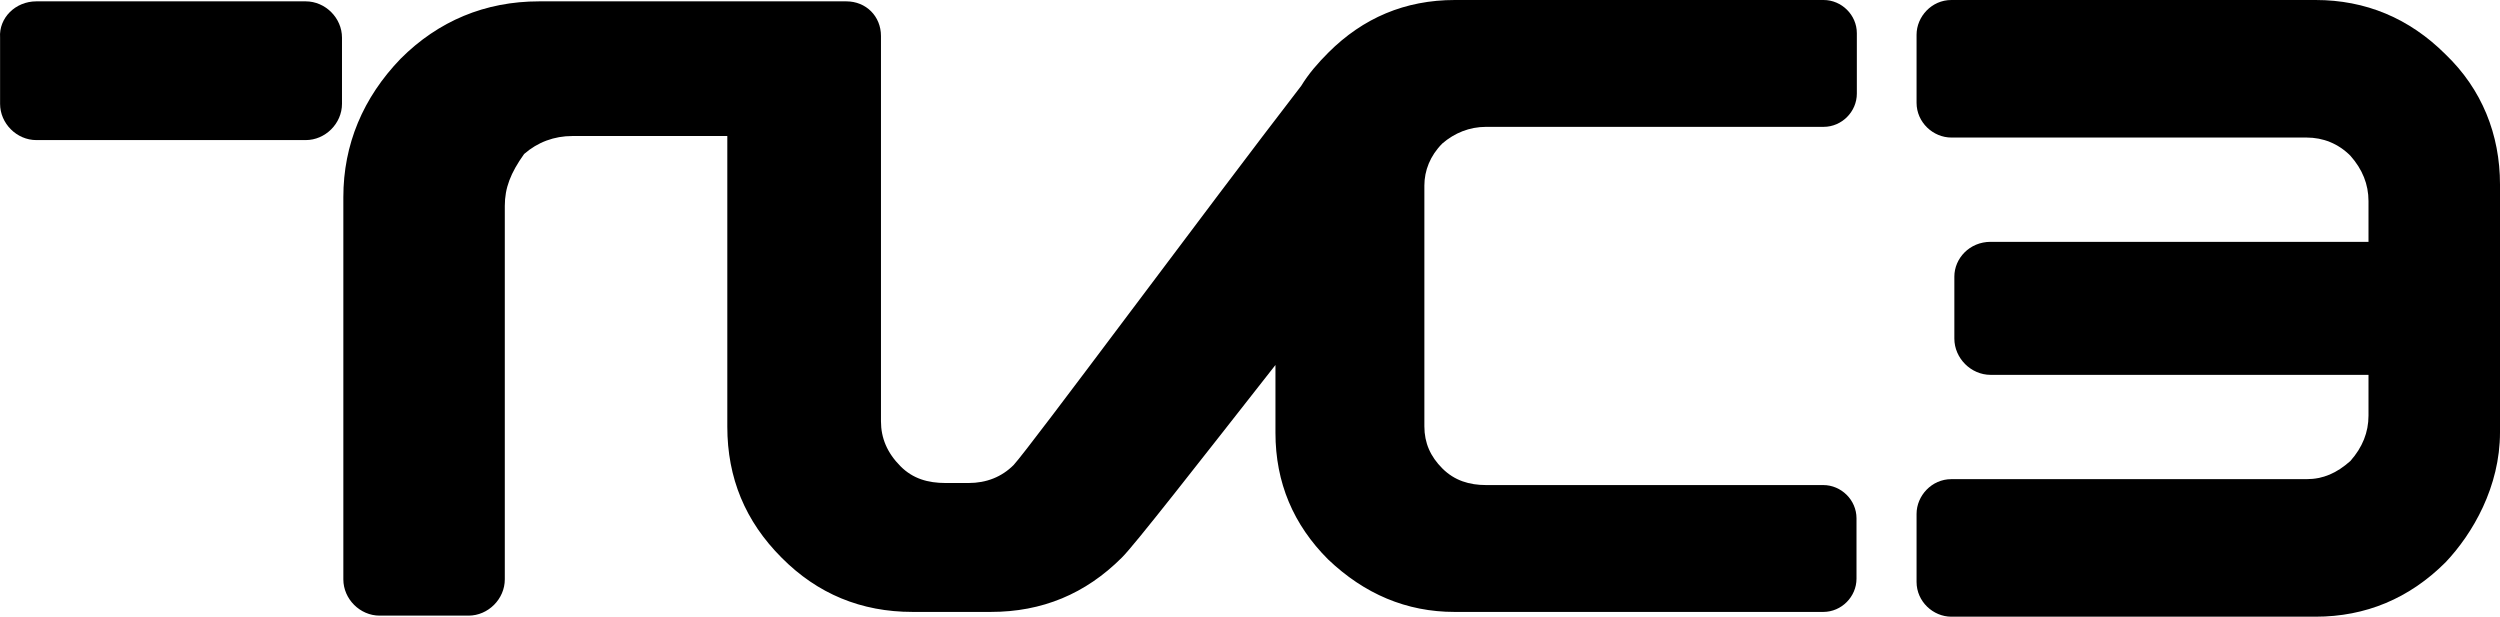
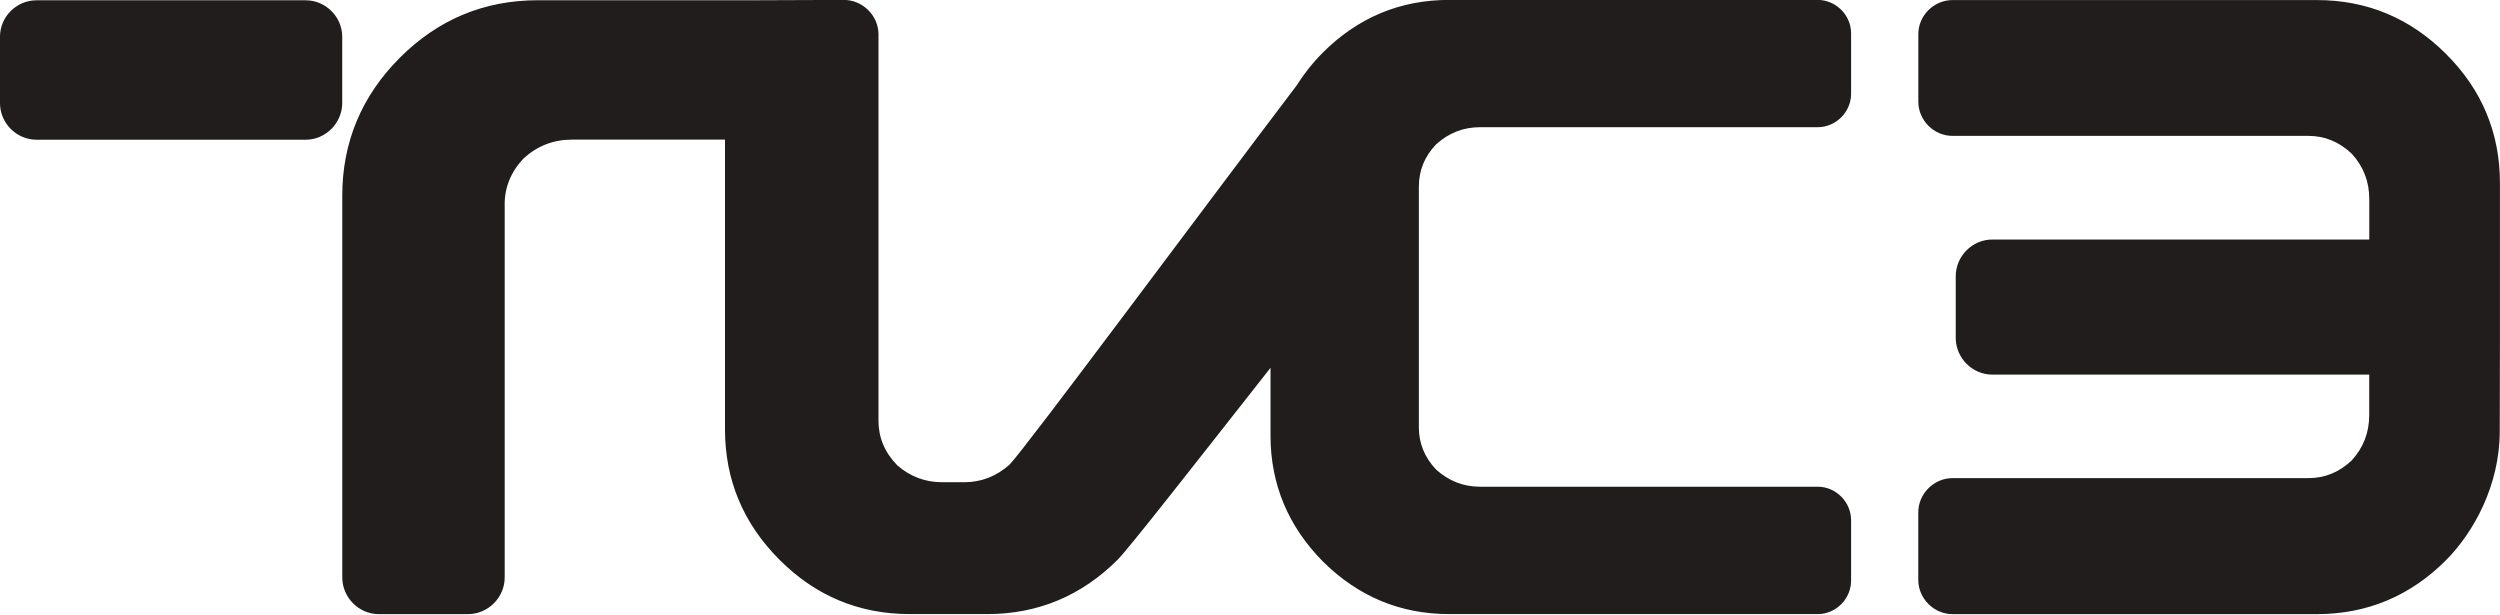
- <svg xmlns="http://www.w3.org/2000/svg" version="1.1" id="Layer_1" x="0px" y="0px" width="515.594" height="127.185" viewBox="0 0 515.594 127.185" enable-background="new 0 0 458.216 129.922" xml:space="preserve">
-   <defs id="defs13" />
-   <g id="g4177" transform="translate(-1.525879e-5,0)">
-     <g style="fill:#000000" transform="translate(-9.8425101e-4,0)" id="g7">
-       <path id="path4175" d="m 104.11,42.462 0,77.021 c 0,4.057 -3.429,7.484 -7.486,7.484 l -18.327,0 c -4.058,0 -7.486,-3.428 -7.486,-7.484 l 0,-78.84 C 70.811,29.8 74.869,20.146 82.634,12.102 90.397,4.337 100.052,0.28 111.175,0.28 l 45.051,0 18.329,0 c 4.059,0 7.135,3.077 7.135,7.135 l 0,79.47 c 0,3.428 1.259,6.505 4.058,9.303 2.519,2.519 5.597,3.428 9.304,3.428 l 4.687,0 c 3.708,0 6.857,-1.26 9.305,-3.707 3.428,-3.706 39.736,-52.814 59.322,-78.209 1.54,-2.519 3.428,-4.687 5.597,-6.856 C 281.095,3.708 289.771,0 300.054,0 l 76.041,0 c 3.707,0 6.857,3.076 6.857,6.855 l 0,12.45 c 0,3.709 -3.08,6.857 -6.857,6.857 l -69.605,0 c -3.428,0 -6.506,1.259 -9.024,3.428 -2.517,2.518 -3.706,5.599 -3.706,8.675 l 0,49.67 c 0,3.426 1.259,6.225 3.706,8.672 2.519,2.519 5.597,3.431 9.024,3.431 l 69.537,0 c 3.703,0 6.855,3.076 6.855,6.854 l 0,12.453 c 0,3.706 -3.078,6.856 -6.855,6.856 l -76.043,0 c -9.934,0 -18.607,-3.709 -26.094,-10.844 -7.135,-7.137 -10.842,-15.809 -10.842,-26.094 l 0,-13.99 c -15.809,20.146 -29.172,37.284 -31.69,39.734 -7.486,7.484 -16.439,11.193 -27.005,11.193 l -16.16,0 c -10.563,0 -19.586,-3.709 -27.002,-11.193 -7.486,-7.486 -11.192,-16.439 -11.192,-27.003 l 0,-59.951 -31.97,0 c -3.706,0 -7.136,1.259 -9.934,3.706 -2.795,3.917 -3.985,6.995 -3.985,10.703 l 0,0 z" style="fill:#000000" />
-       <path id="path4173" d="m 7.503,0.279 55.544,0 c 4.058,0 7.486,3.429 7.486,7.486 l 0,13.641 c 0,4.058 -3.428,7.485 -7.486,7.485 l -55.544,0 c -4.058,0 -7.486,-3.428 -7.486,-7.485 l 0,-13.641 C -0.263,3.708 3.164,0.279 7.503,0.279 l 0,0 z" style="fill:#000000" />
-     </g>
-     <g style="fill:#000000" transform="matrix(1.055708,0,0,1.055708,-2.949649,-0.3399381)" id="g11">
-       <g style="fill:#000000" id="g13">
-         <path id="path15" d="m 391.673,47.566 73.818,0 0,-7.972 c 0,-3.248 -1.181,-6.201 -3.543,-8.858 -2.362,-2.362 -5.315,-3.544 -8.563,-3.544 l -69.39,0 c -3.543,0 -6.791,-2.952 -6.791,-6.791 l 0,-13.287 c 0,-3.544 2.953,-6.792 6.791,-6.792 l 71.162,0 c 9.744,0 18.307,3.544 25.393,10.631 7.087,6.791 10.631,15.649 10.631,25.394 l 0,31.299 0,17.126 c 0,10.63 -5.315,19.783 -10.631,25.394 -7.086,7.087 -15.648,10.63 -25.393,10.63 l -71.162,0 c -3.543,0 -6.791,-2.952 -6.791,-6.791 l 0,-13.287 c 0,-3.543 2.952,-6.792 6.791,-6.792 l 69.39,0 c 3.248,0 5.905,-1.181 8.563,-3.543 2.361,-2.657 3.543,-5.61 3.543,-8.858 l 0,-7.973 -73.818,0 c -3.839,0 -7.087,-3.248 -7.087,-7.086 l 0,-12.108 c 0,-3.544 2.952,-6.792 7.087,-6.792 l 0,0 z" style="fill:#000000" />
-       </g>
-     </g>
+ <svg xmlns="http://www.w3.org/2000/svg" width="52.917mm" height="13mm" viewBox="0 0 52.917 13" version="1.1" id="svg24181">
+   <defs id="defs24175" />
+   <g id="layer1" transform="translate(-58.69523,-123.2387)">
+     <path d="m 100.865,128.309 h 7.98 v -0.86 c 0,-0.366 -0.122,-0.684 -0.369,-0.955 -0.268,-0.254 -0.572,-0.379 -0.918,-0.379 h -7.533 c -0.396,0 -0.725,-0.329 -0.725,-0.725 v -1.429 c 0,-0.393 0.329,-0.721 0.725,-0.721 h 7.712 c 1.06,0 1.975,0.383 2.733,1.141 0.759,0.755 1.141,1.673 1.141,2.73 v 3.414 l -0.004,1.839 c 0,1.155 -0.559,2.151 -1.138,2.733 -0.759,0.759 -1.673,1.141 -2.733,1.141 h -7.712 c -0.396,0 -0.725,-0.332 -0.725,-0.725 v -1.429 c 0,-0.393 0.329,-0.725 0.725,-0.725 h 7.533 c 0.345,0 0.65,-0.122 0.918,-0.376 0.247,-0.271 0.369,-0.593 0.369,-0.955 v -0.86 h -7.98 c -0.423,0 -0.772,-0.356 -0.772,-0.776 v -1.307 c 0,-0.423 0.349,-0.776 0.772,-0.776 m -41.397,-5.064 h 5.7 c 0.42,0 0.772,0.349 0.772,0.769 v 1.406 c 0,0.423 -0.352,0.776 -0.772,0.776 h -5.7 c -0.423,0 -0.772,-0.352 -0.772,-0.776 v -1.406 c 0,-0.42 0.349,-0.769 0.772,-0.769 m 9.911,4.325 v 7.892 c 0,0.423 -0.352,0.776 -0.776,0.776 h -1.89 c -0.42,0 -0.772,-0.352 -0.772,-0.776 v -8.082 c 0,-1.131 0.41,-2.11 1.219,-2.92 0.81,-0.81 1.788,-1.216 2.916,-1.216 h 4.603 l 1.88,-0.007 c 0.396,0 0.732,0.332 0.732,0.728 v 8.18 c 0,0.352 0.129,0.667 0.396,0.942 0.271,0.237 0.589,0.359 0.952,0.359 h 0.464 c 0.369,0 0.691,-0.129 0.965,-0.376 0.359,-0.376 4.081,-5.396 6.07,-8.017 0.156,-0.247 0.342,-0.484 0.562,-0.705 0.742,-0.738 1.633,-1.111 2.666,-1.111 h 7.807 c 0.383,0 0.705,0.322 0.705,0.705 v 1.284 c 0,0.383 -0.322,0.705 -0.705,0.705 h -7.147 c -0.356,0 -0.664,0.122 -0.931,0.362 -0.247,0.257 -0.366,0.559 -0.366,0.894 v 5.098 c 0,0.335 0.119,0.633 0.366,0.894 0.268,0.24 0.576,0.362 0.931,0.362 h 7.147 c 0.383,0 0.705,0.322 0.705,0.708 v 1.28 c 0,0.386 -0.322,0.708 -0.705,0.708 h -7.807 c -1.033,0 -1.924,-0.376 -2.666,-1.111 -0.735,-0.742 -1.111,-1.636 -1.111,-2.666 v -1.436 c -1.619,2.059 -3.004,3.831 -3.235,4.061 -0.765,0.765 -1.69,1.152 -2.76,1.152 h -1.643 c -1.07,0 -1.995,-0.386 -2.757,-1.152 -0.765,-0.765 -1.152,-1.69 -1.152,-2.757 v -6.134 h -3.238 c -0.393,0 -0.732,0.132 -1.023,0.396 -0.271,0.285 -0.403,0.613 -0.403,0.979" style="fill:#211d1d;fill-opacity:1;fill-rule:nonzero;stroke:none;stroke-width:3.387" id="path20934" />
  </g>
</svg>
